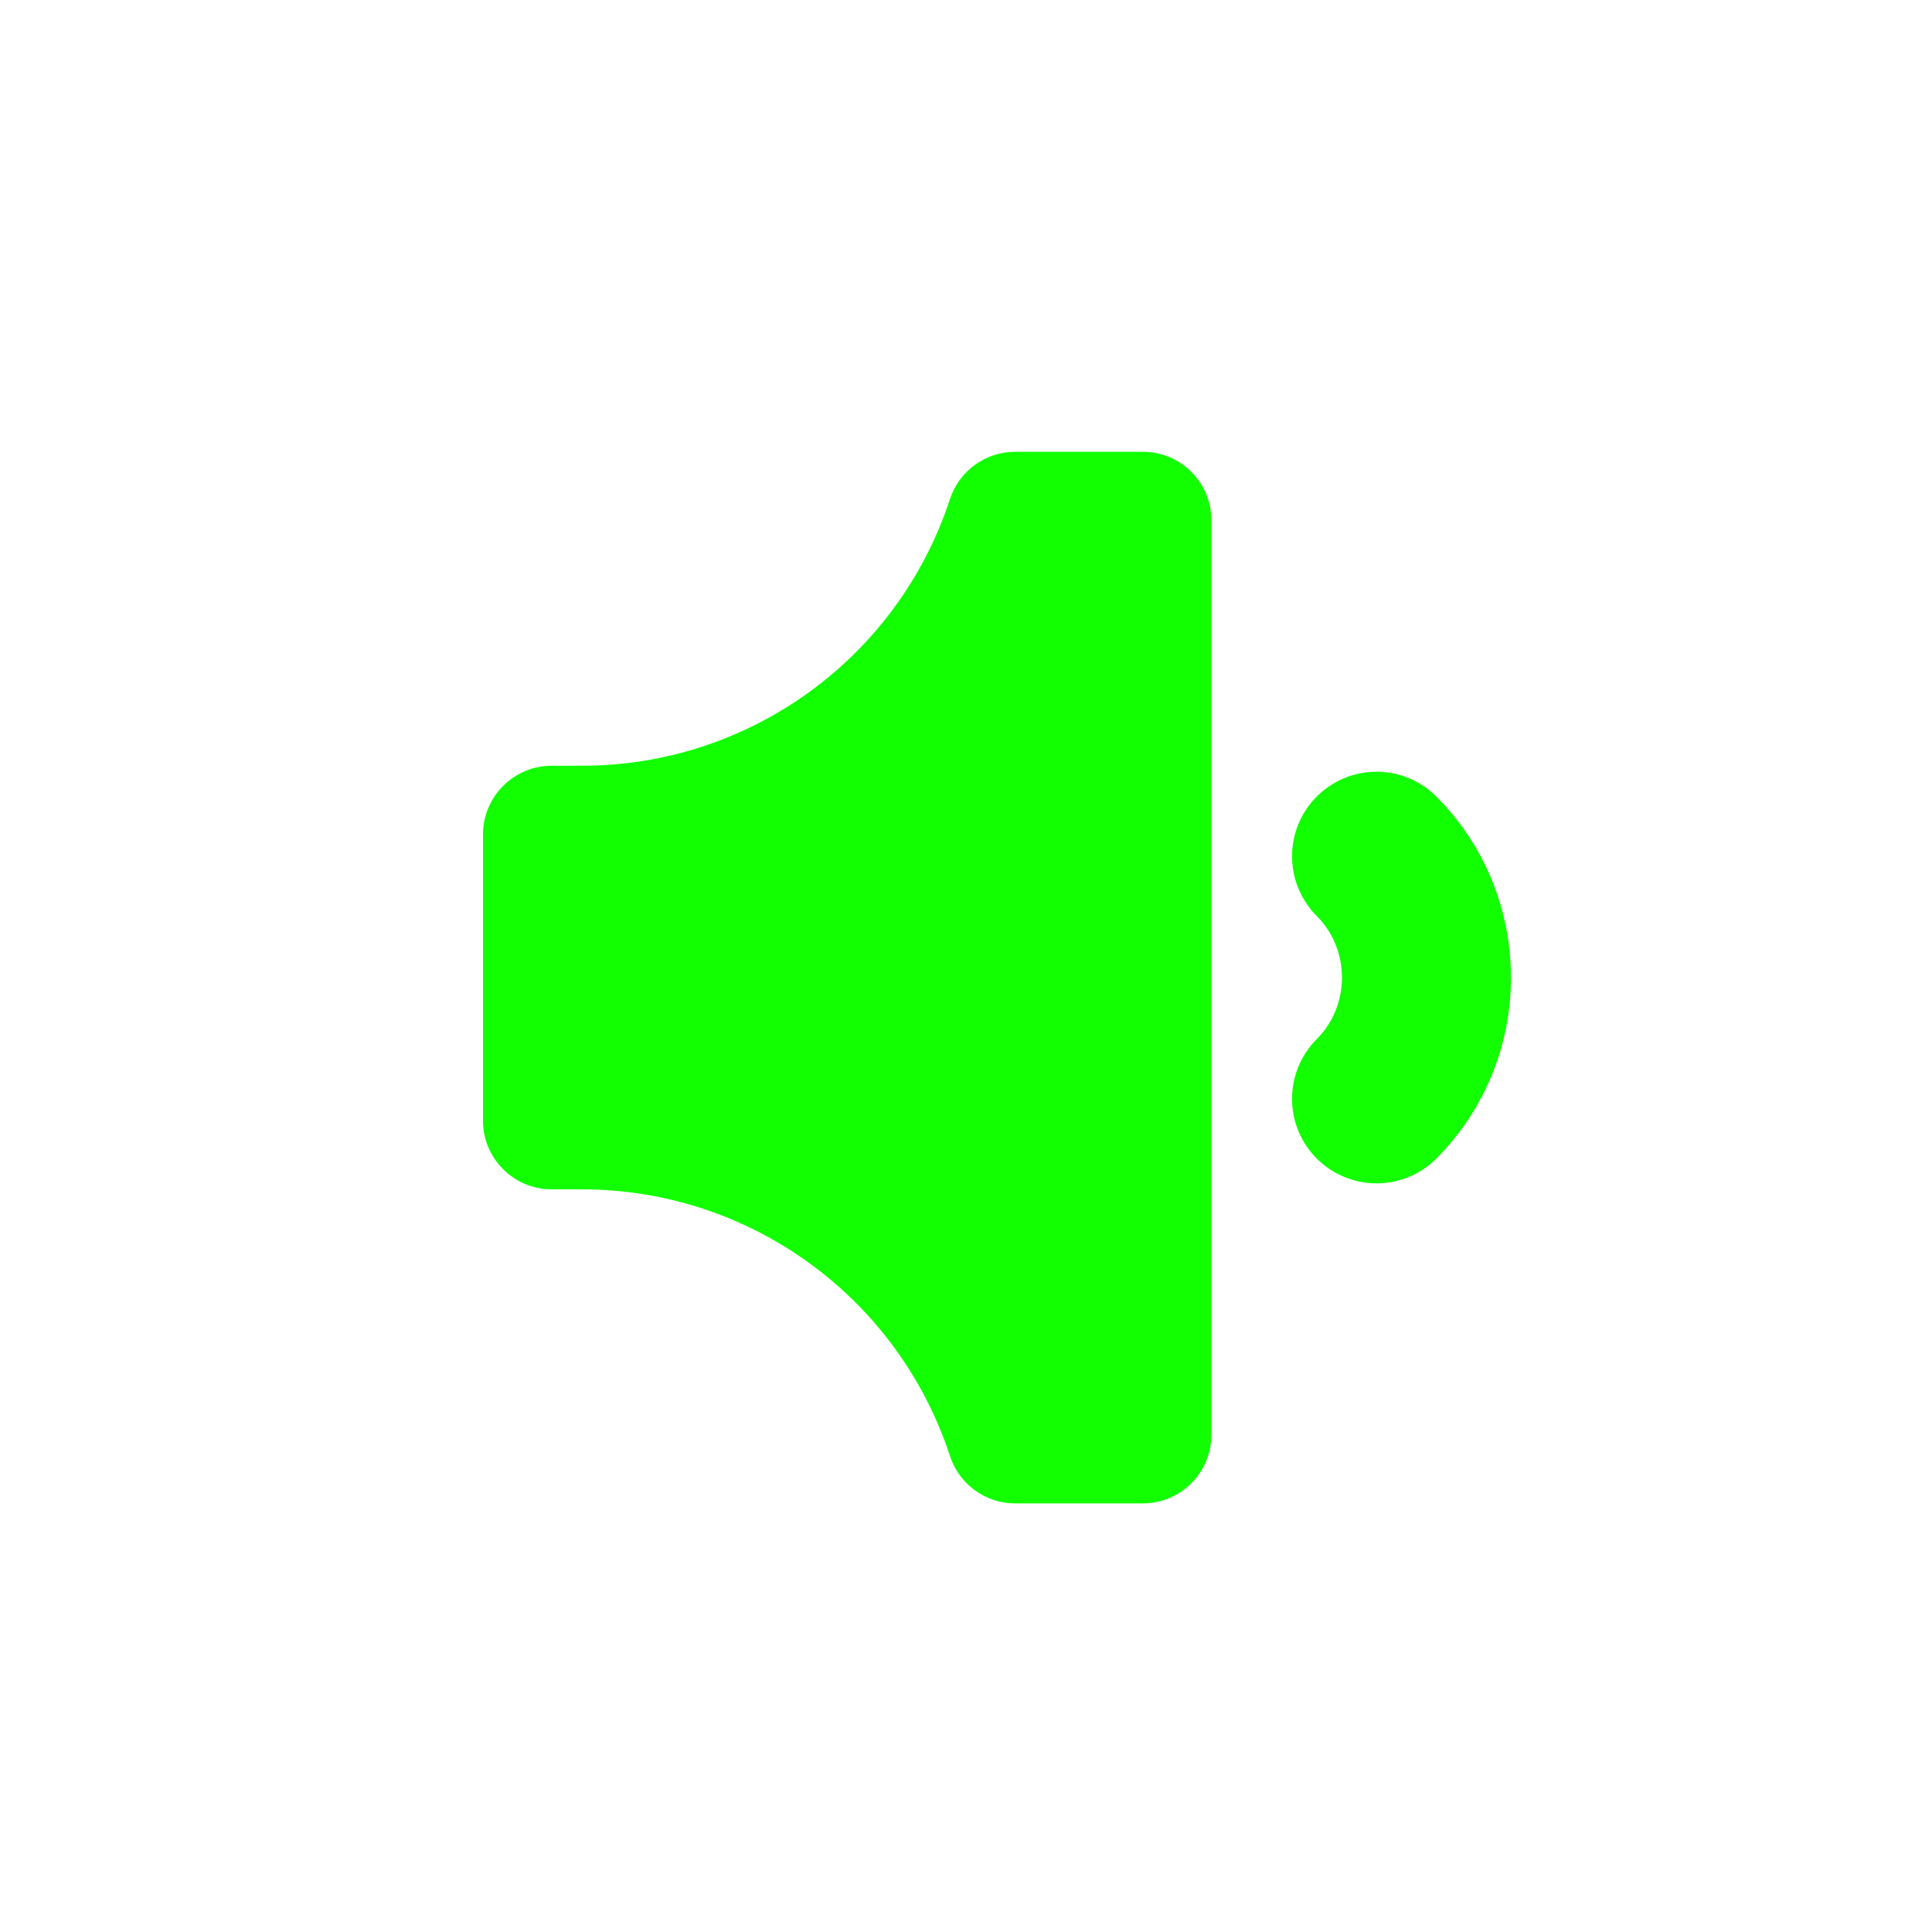
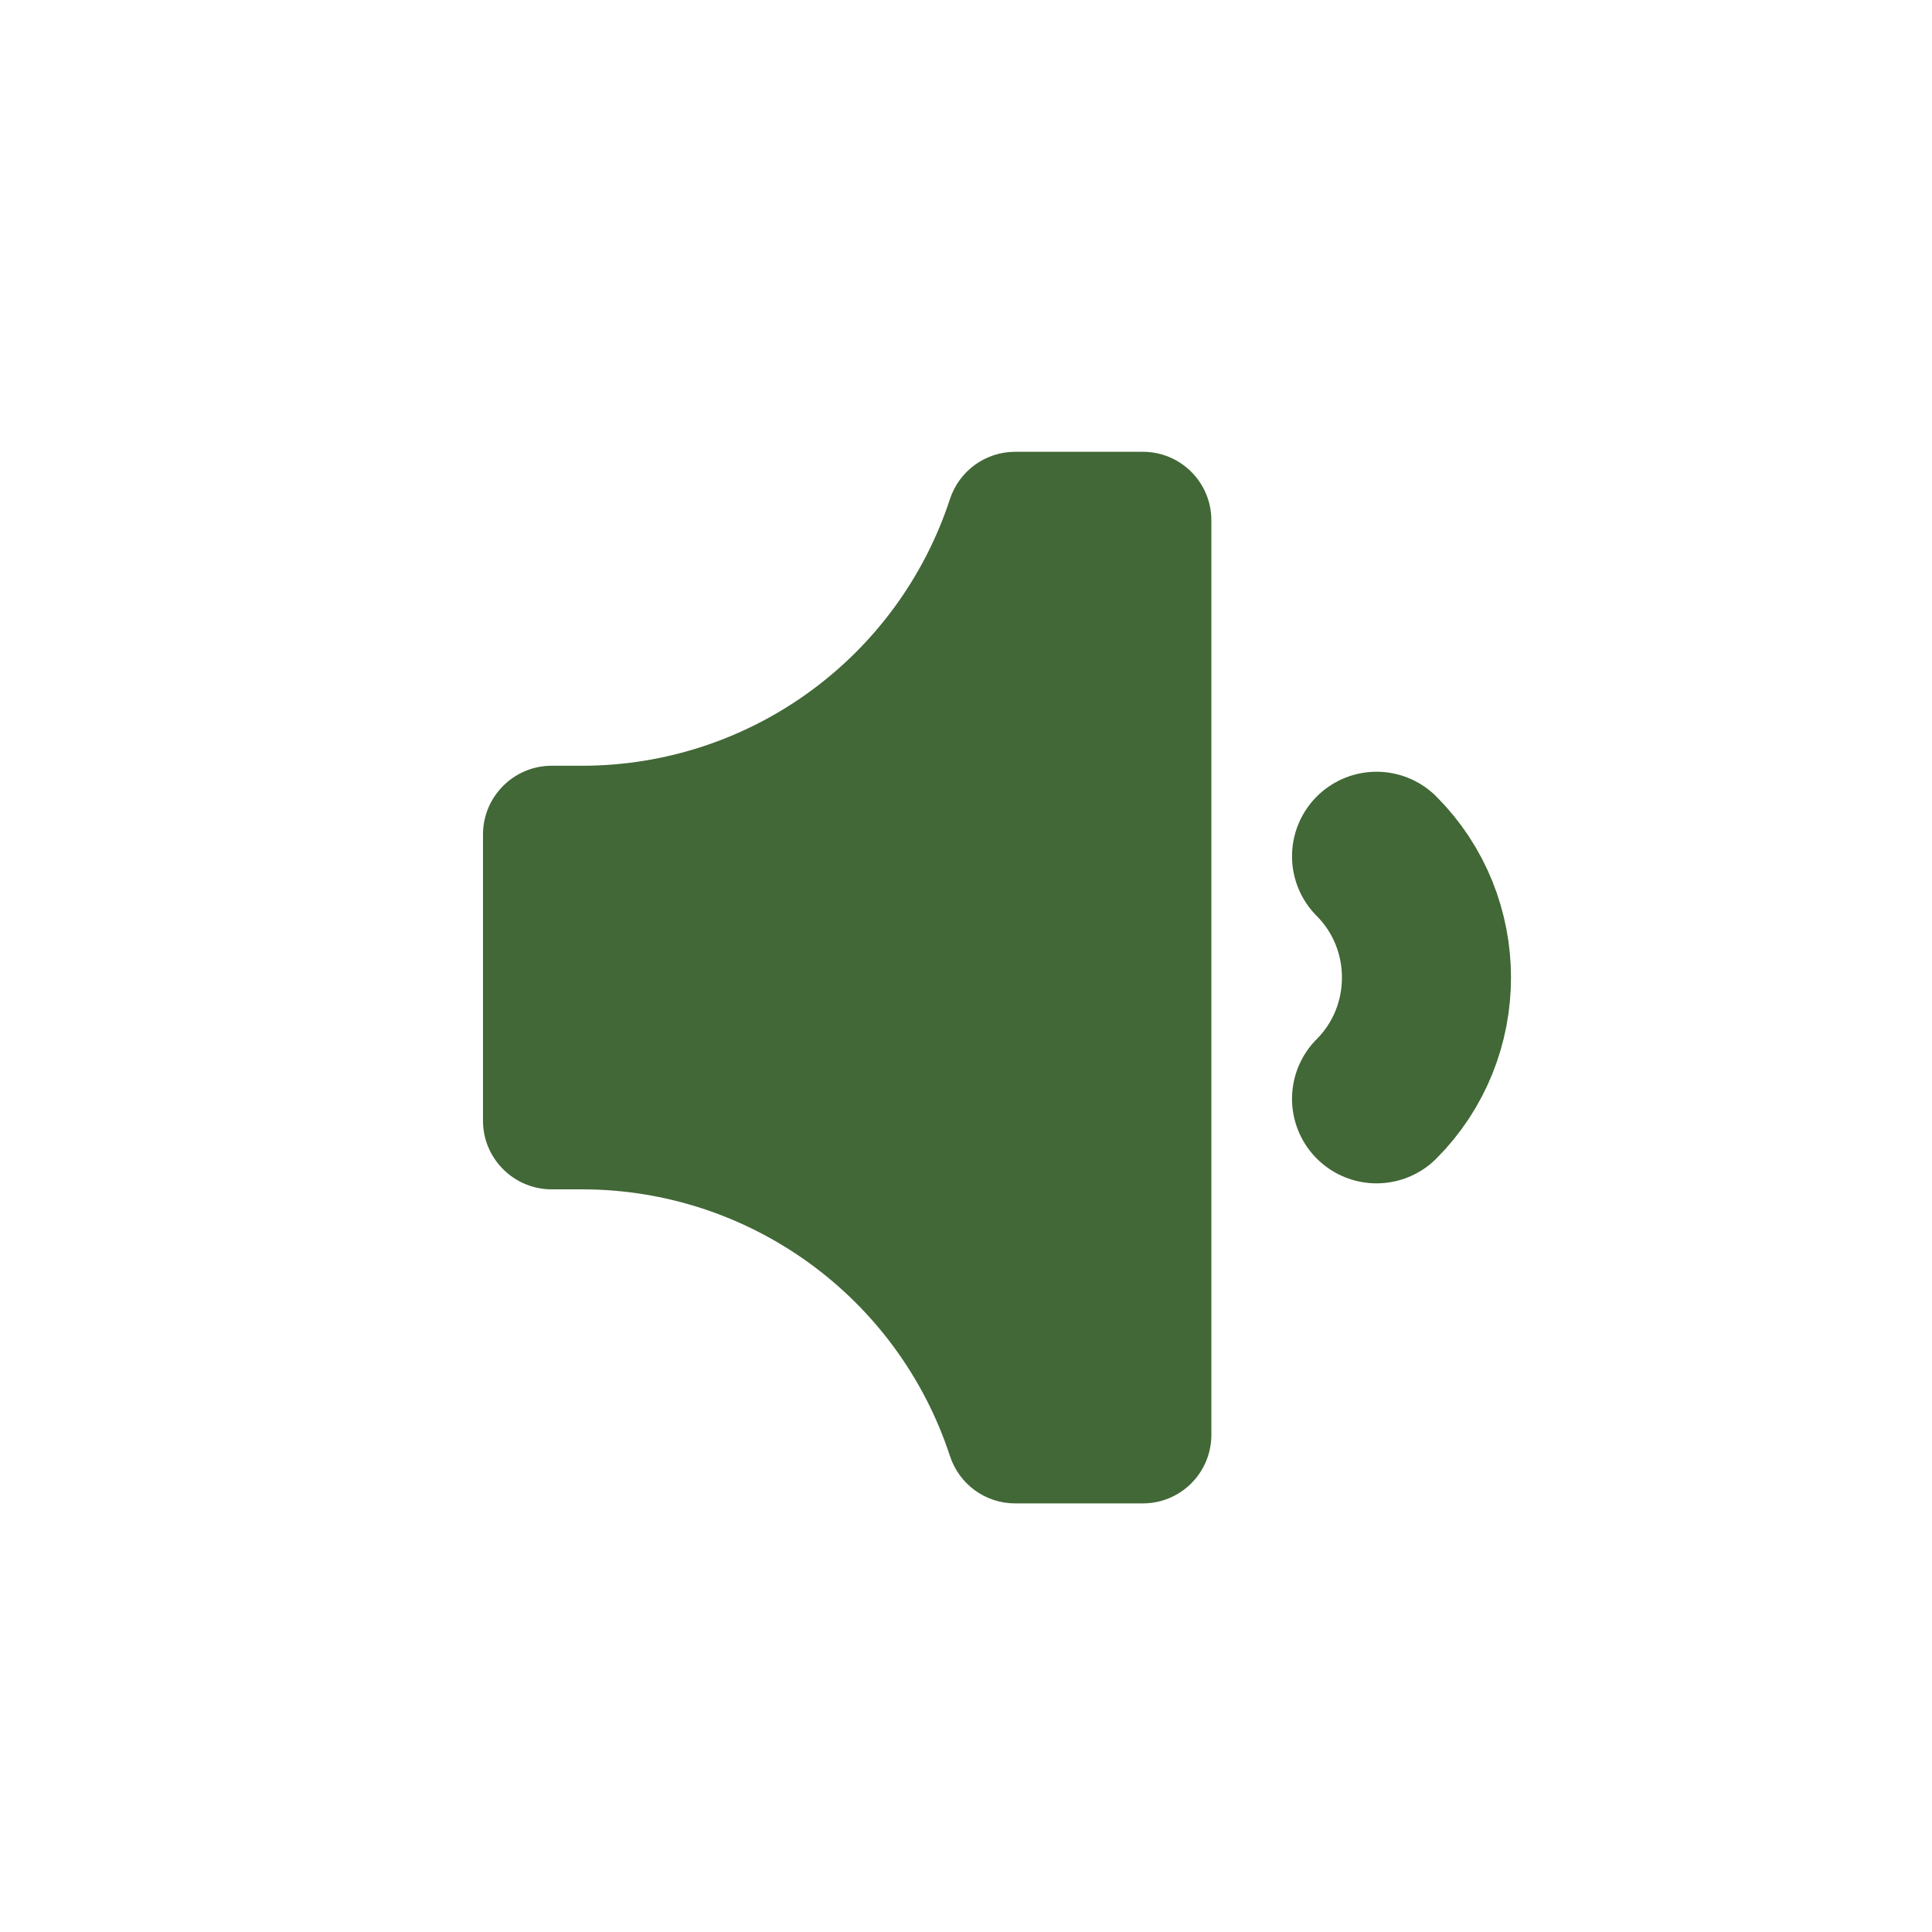
<svg xmlns="http://www.w3.org/2000/svg" width="20" height="20" viewBox="0 0 20 20" fill="none">
  <g>
    <g transform="translate(5 4.677)">
      <g>
        <g>
-           <path d="M7.54 0.71C7.54 0.71 7.54 10.176 7.54 10.176C7.54 10.568 7.223 10.886 6.831 10.886C6.831 10.886 5.508 10.886 5.508 10.886C5.202 10.886 4.93 10.689 4.834 10.396C4.294 8.749 2.758 7.635 1.025 7.635C1.025 7.635 0.71 7.635 0.71 7.635C0.319 7.635 0 7.316 0 6.926C0 6.926 0 3.96 0 3.96C0 3.57 0.319 3.25 0.71 3.25C0.71 3.25 1.025 3.25 1.025 3.25C2.758 3.25 4.294 2.136 4.834 0.489C4.93 0.197 5.202 0 5.508 0C5.508 0 6.831 0 6.831 0C7.223 0 7.54 0.317 7.54 0.71C7.54 0.71 7.54 0.71 7.54 0.71Z" fill="#11FF00" fill-rule="evenodd" />
-           <path d="M0 0C0.689 0.69 0.689 1.821 0 2.511" fill="none" stroke-width="1.75" stroke="#11FF00" stroke-linecap="round" stroke-linejoin="round" transform="translate(9.25 4.187)" />
+           <path d="M7.54 0.71C7.54 0.71 7.54 10.176 7.54 10.176C7.54 10.568 7.223 10.886 6.831 10.886C6.831 10.886 5.508 10.886 5.508 10.886C5.202 10.886 4.93 10.689 4.834 10.396C4.294 8.749 2.758 7.635 1.025 7.635C1.025 7.635 0.71 7.635 0.71 7.635C0.319 7.635 0 7.316 0 6.926C0 6.926 0 3.96 0 3.96C0 3.57 0.319 3.25 0.71 3.25C0.71 3.25 1.025 3.25 1.025 3.25C2.758 3.25 4.294 2.136 4.834 0.489C4.93 0.197 5.202 0 5.508 0C5.508 0 6.831 0 6.831 0C7.223 0 7.54 0.317 7.54 0.71C7.54 0.71 7.54 0.71 7.54 0.71Z" fill="#416836" fill-rule="evenodd" />
+           <path d="M0 0C0.689 0.69 0.689 1.821 0 2.511" fill="none" stroke-width="1.75" stroke="#416836" stroke-linecap="round" stroke-linejoin="round" transform="translate(9.25 4.187)" />
        </g>
      </g>
    </g>
  </g>
</svg>
